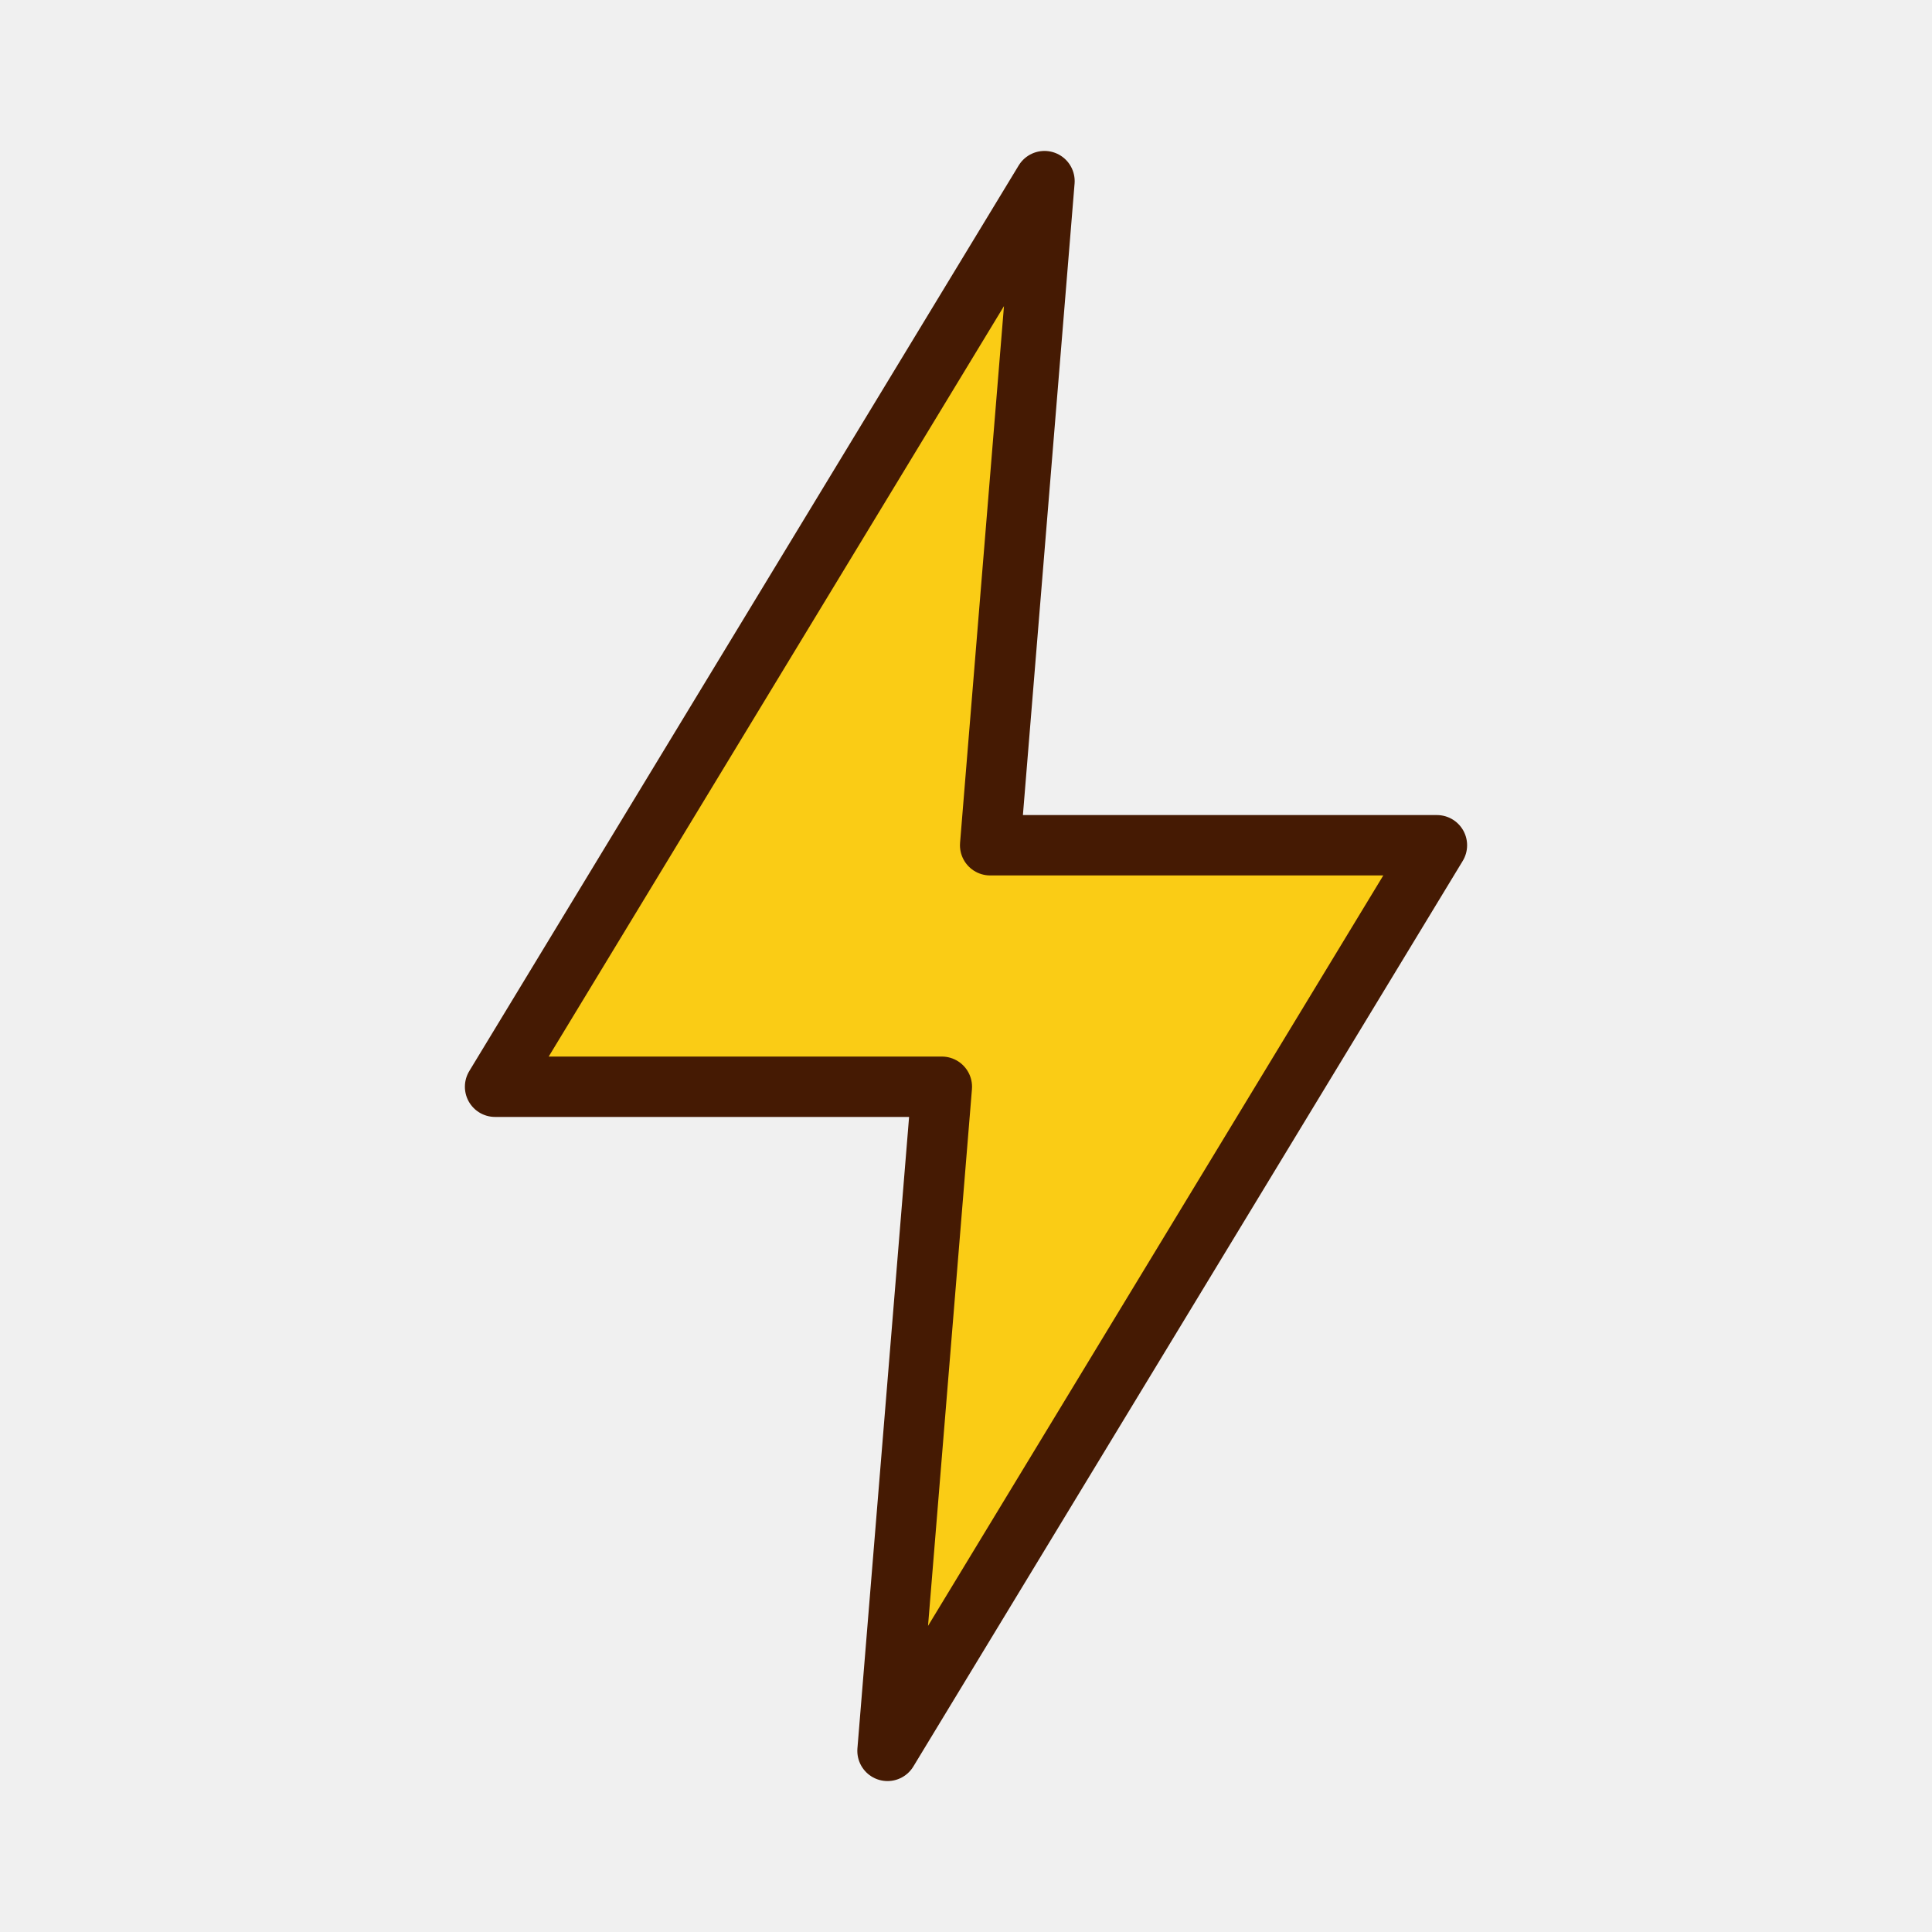
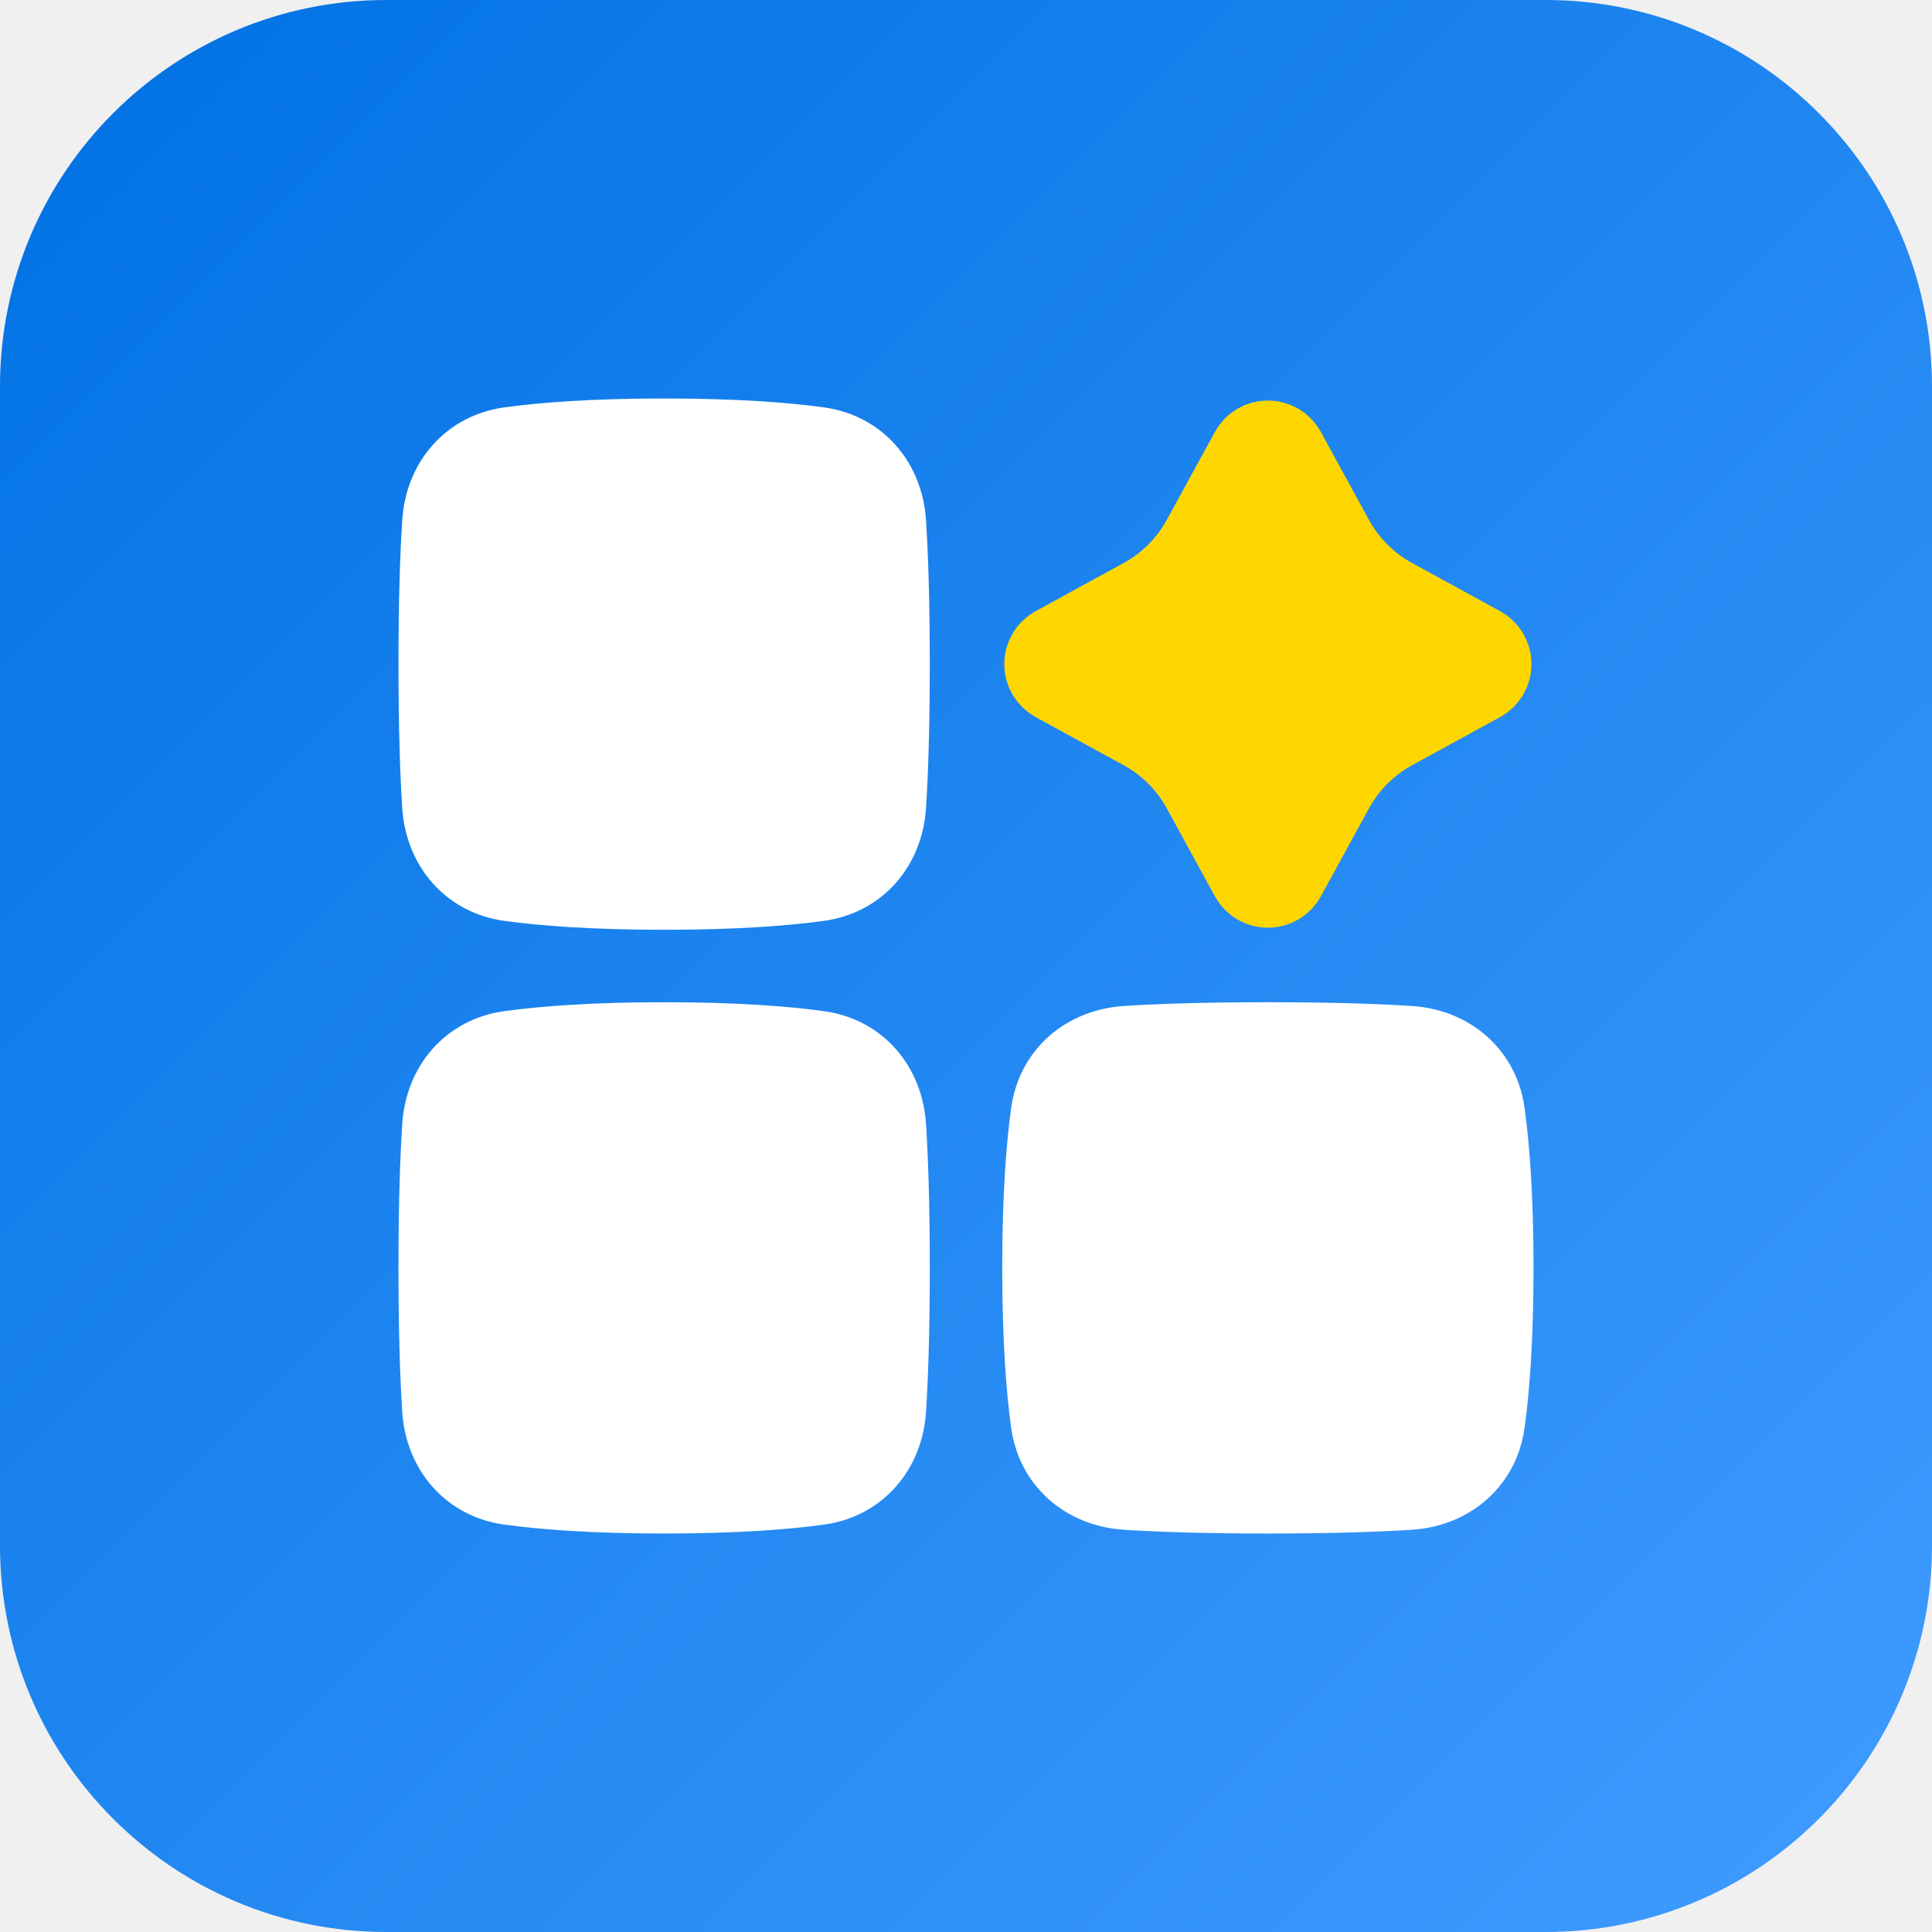
- <svg xmlns="http://www.w3.org/2000/svg" width="512" height="512" viewBox="0 0 512 512">
-   <path d="M 276.8 48 L 131.2 288 L 249.6 288 L 235.2 464 L 380.8 224 L 262.4 224 Z" fill="#facc15" stroke="#451a03" stroke-width="16" stroke-linejoin="round" />
+ <svg xmlns="http://www.w3.org/2000/svg" viewBox="0 0 512 512" width="100%" height="100%">
+   <defs>
+     <linearGradient id="grad" x1="0%" y1="0%" x2="100%" y2="100%">
+       <stop offset="0%" stop-color="#0071e3" />
+       <stop offset="100%" stop-color="#409cff" />
+     </linearGradient>
+   </defs>
+   <rect width="512" height="512" rx="102.4" fill="url(#grad)" />
+   <g transform="translate(102.4 102.4) scale(6.4)" fill="none" stroke-width="3">
+     <path fill="#FFFFFF" d="M2.152 42.356c.11 1.722 1.23 3.057 2.941 3.29c1.4.191 3.457.354 6.407.354s5.008-.163 6.407-.354c1.71-.233 2.832-1.568 2.941-3.29c.084-1.309.152-3.193.152-5.856s-.068-4.547-.152-5.856c-.11-1.722-1.23-3.057-2.941-3.29c-1.4-.191-3.457-.354-6.407-.354s-5.007.163-6.407.354c-1.71.233-2.832 1.568-2.941 3.29C2.068 31.953 2 33.837 2 36.5s.068 4.547.152 5.856" />
+     <path stroke="#FFFFFF" stroke-linecap="round" stroke-linejoin="round" d="M2.152 42.356c.11 1.722 1.23 3.057 2.941 3.29c1.4.191 3.457.354 6.407.354s5.008-.163 6.407-.354c1.71-.233 2.832-1.568 2.941-3.29c.084-1.309.152-3.193.152-5.856s-.068-4.547-.152-5.856c-.11-1.722-1.23-3.057-2.941-3.29c-1.4-.191-3.457-.354-6.407-.354s-5.007.163-6.407.354c-1.71.233-2.832 1.568-2.941 3.29C2.068 31.953 2 33.837 2 36.5s.068 4.547.152 5.856" />
+     <path fill="#FFFFFF" d="M2.152 5.644c.11-1.722 1.23-3.057 2.941-3.29C6.493 2.163 8.55 2 11.5 2s5.008.163 6.407.354c1.71.233 2.832 1.568 2.941 3.29c.084 1.309.152 3.193.152 5.856s-.068 4.547-.152 5.856c-.11 1.722-1.23 3.057-2.941 3.29c-1.4.191-3.457.354-6.407.354s-5.007-.163-6.407-.354c-1.71-.233-2.832-1.568-2.941-3.29C2.068 16.047 2 14.163 2 11.5s.068-4.547.152-5.856" />
+     <path stroke="#FFFFFF" stroke-linecap="round" stroke-linejoin="round" d="M2.152 5.644c.11-1.722 1.23-3.057 2.941-3.29C6.493 2.163 8.55 2 11.5 2s5.008.163 6.407.354c1.71.233 2.832 1.568 2.941 3.29c.084 1.309.152 3.193.152 5.856s-.068 4.547-.152 5.856c-.11 1.722-1.23 3.057-2.941 3.29c-1.4.191-3.457.354-6.407.354s-5.007-.163-6.407-.354c-1.71-.233-2.832-1.568-2.941-3.29C2.068 16.047 2 14.163 2 11.5s.068-4.547.152-5.856" />
+     <path fill="#FFFFFF" d="M42.356 45.848c1.722-.11 3.057-1.23 3.29-2.941c.191-1.4.354-3.457.354-6.407s-.163-5.008-.354-6.407c-.233-1.71-1.568-2.832-3.29-2.941C41.047 27.068 39.163 27 36.5 27s-4.547.068-5.856.152c-1.722.11-3.057 1.23-3.29 2.941c-.191 1.4-.354 3.457-.354 6.407s.163 5.008.354 6.407c.233 1.71 1.568 2.832 3.29 2.941c1.309.084 3.193.152 5.856.152s4.547-.068 5.856-.152" />
+     <path stroke="#FFFFFF" stroke-linecap="round" stroke-linejoin="round" d="M42.356 45.848c1.722-.11 3.057-1.23 3.29-2.941c.191-1.4.354-3.457.354-6.407s-.163-5.008-.354-6.407c-.233-1.71-1.568-2.832-3.29-2.941C41.047 27.068 39.163 27 36.5 27s-4.547.068-5.856.152c-1.722.11-3.057 1.23-3.29 2.941c-.191 1.4-.354 3.457-.354 6.407s.163 5.008.354 6.407c.233 1.71 1.568 2.832 3.29 2.941c1.309.084 3.193.152 5.856.152s4.547-.068 5.856-.152" />
+     <path fill="#FFD700" d="M35.623 2.604a1 1 0 0 1 1.754 0l1.992 3.642a6 6 0 0 0 2.385 2.385l3.642 1.992a1 1 0 0 1 0 1.754l-3.642 1.992a6 6 0 0 0-2.385 2.385l-1.992 3.642a1 1 0 0 1-1.754 0l-1.992-3.642a6 6 0 0 0-2.385-2.385l-3.642-1.992a1 1 0 0 1 0-1.754l3.642-1.992a6 6 0 0 0 2.385-2.385z" />
+     <path stroke="#FFD700" stroke-linecap="round" stroke-linejoin="round" d="M35.623 2.604a1 1 0 0 1 1.754 0l1.992 3.642a6 6 0 0 0 2.385 2.385l3.642 1.992a1 1 0 0 1 0 1.754l-3.642 1.992a6 6 0 0 0-2.385 2.385l-1.992 3.642a1 1 0 0 1-1.754 0l-1.992-3.642a6 6 0 0 0-2.385-2.385l-3.642-1.992a1 1 0 0 1 0-1.754l3.642-1.992a6 6 0 0 0 2.385-2.385z" />
+   </g>
</svg>
